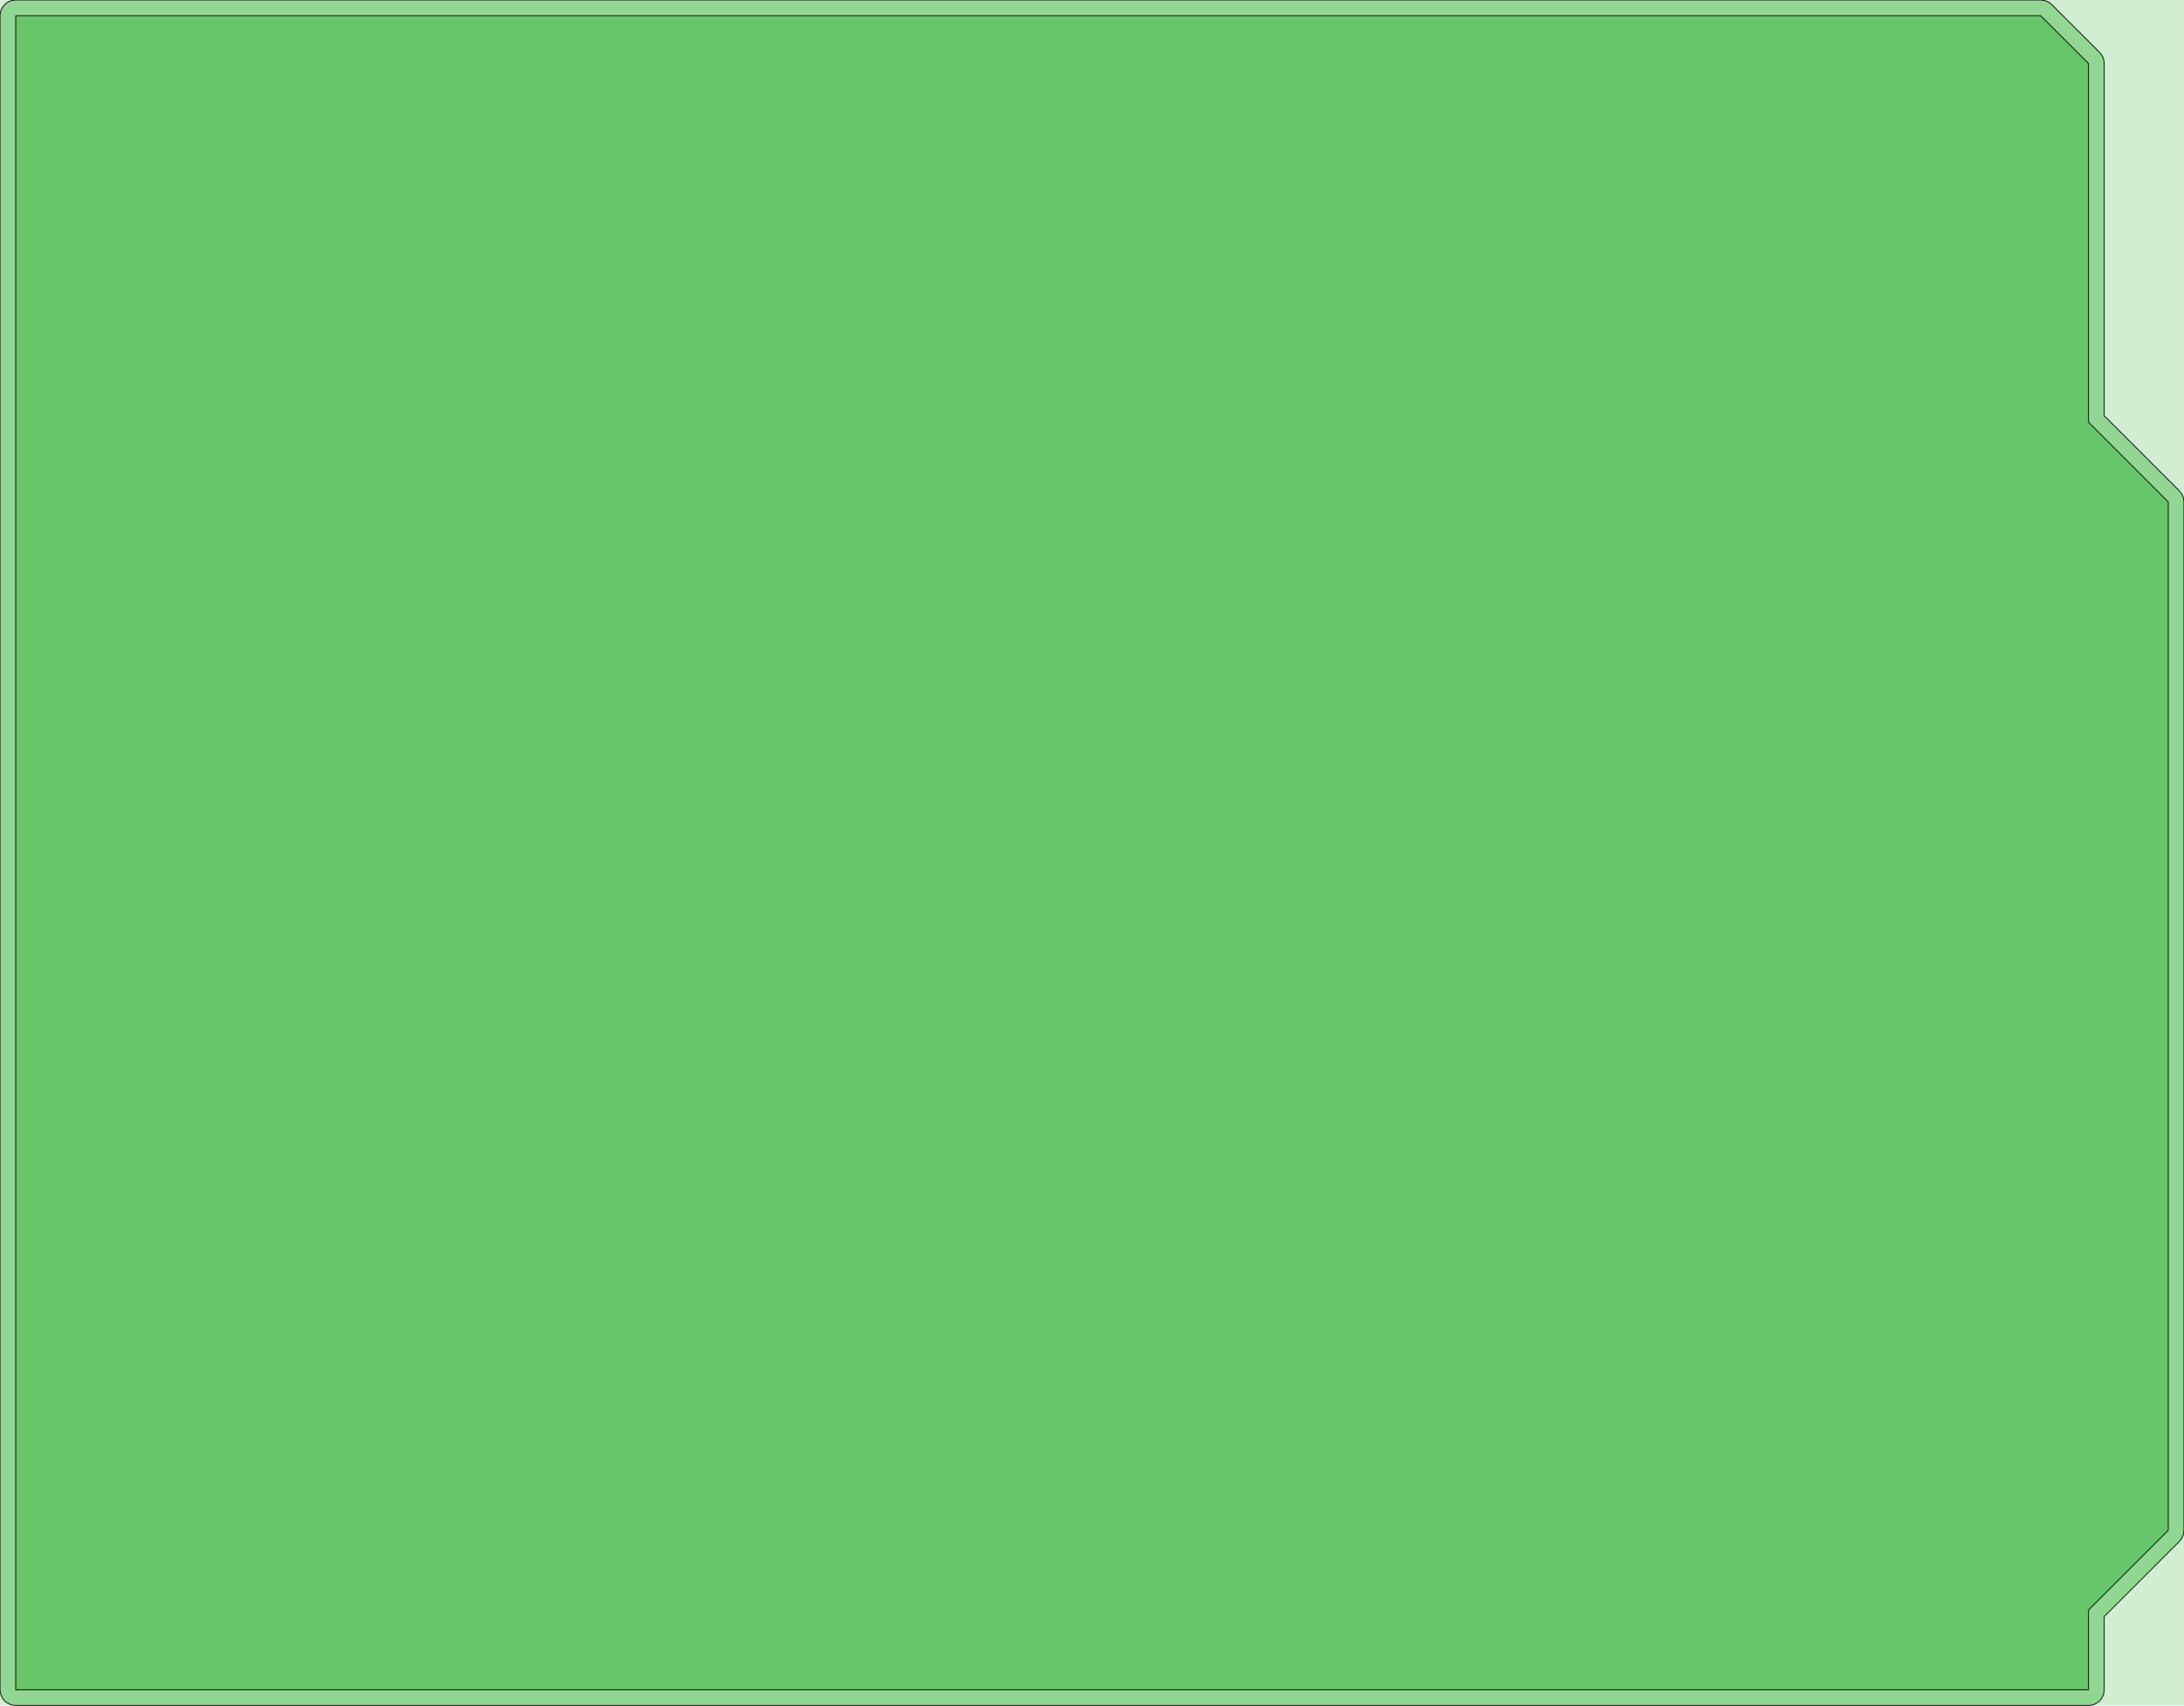
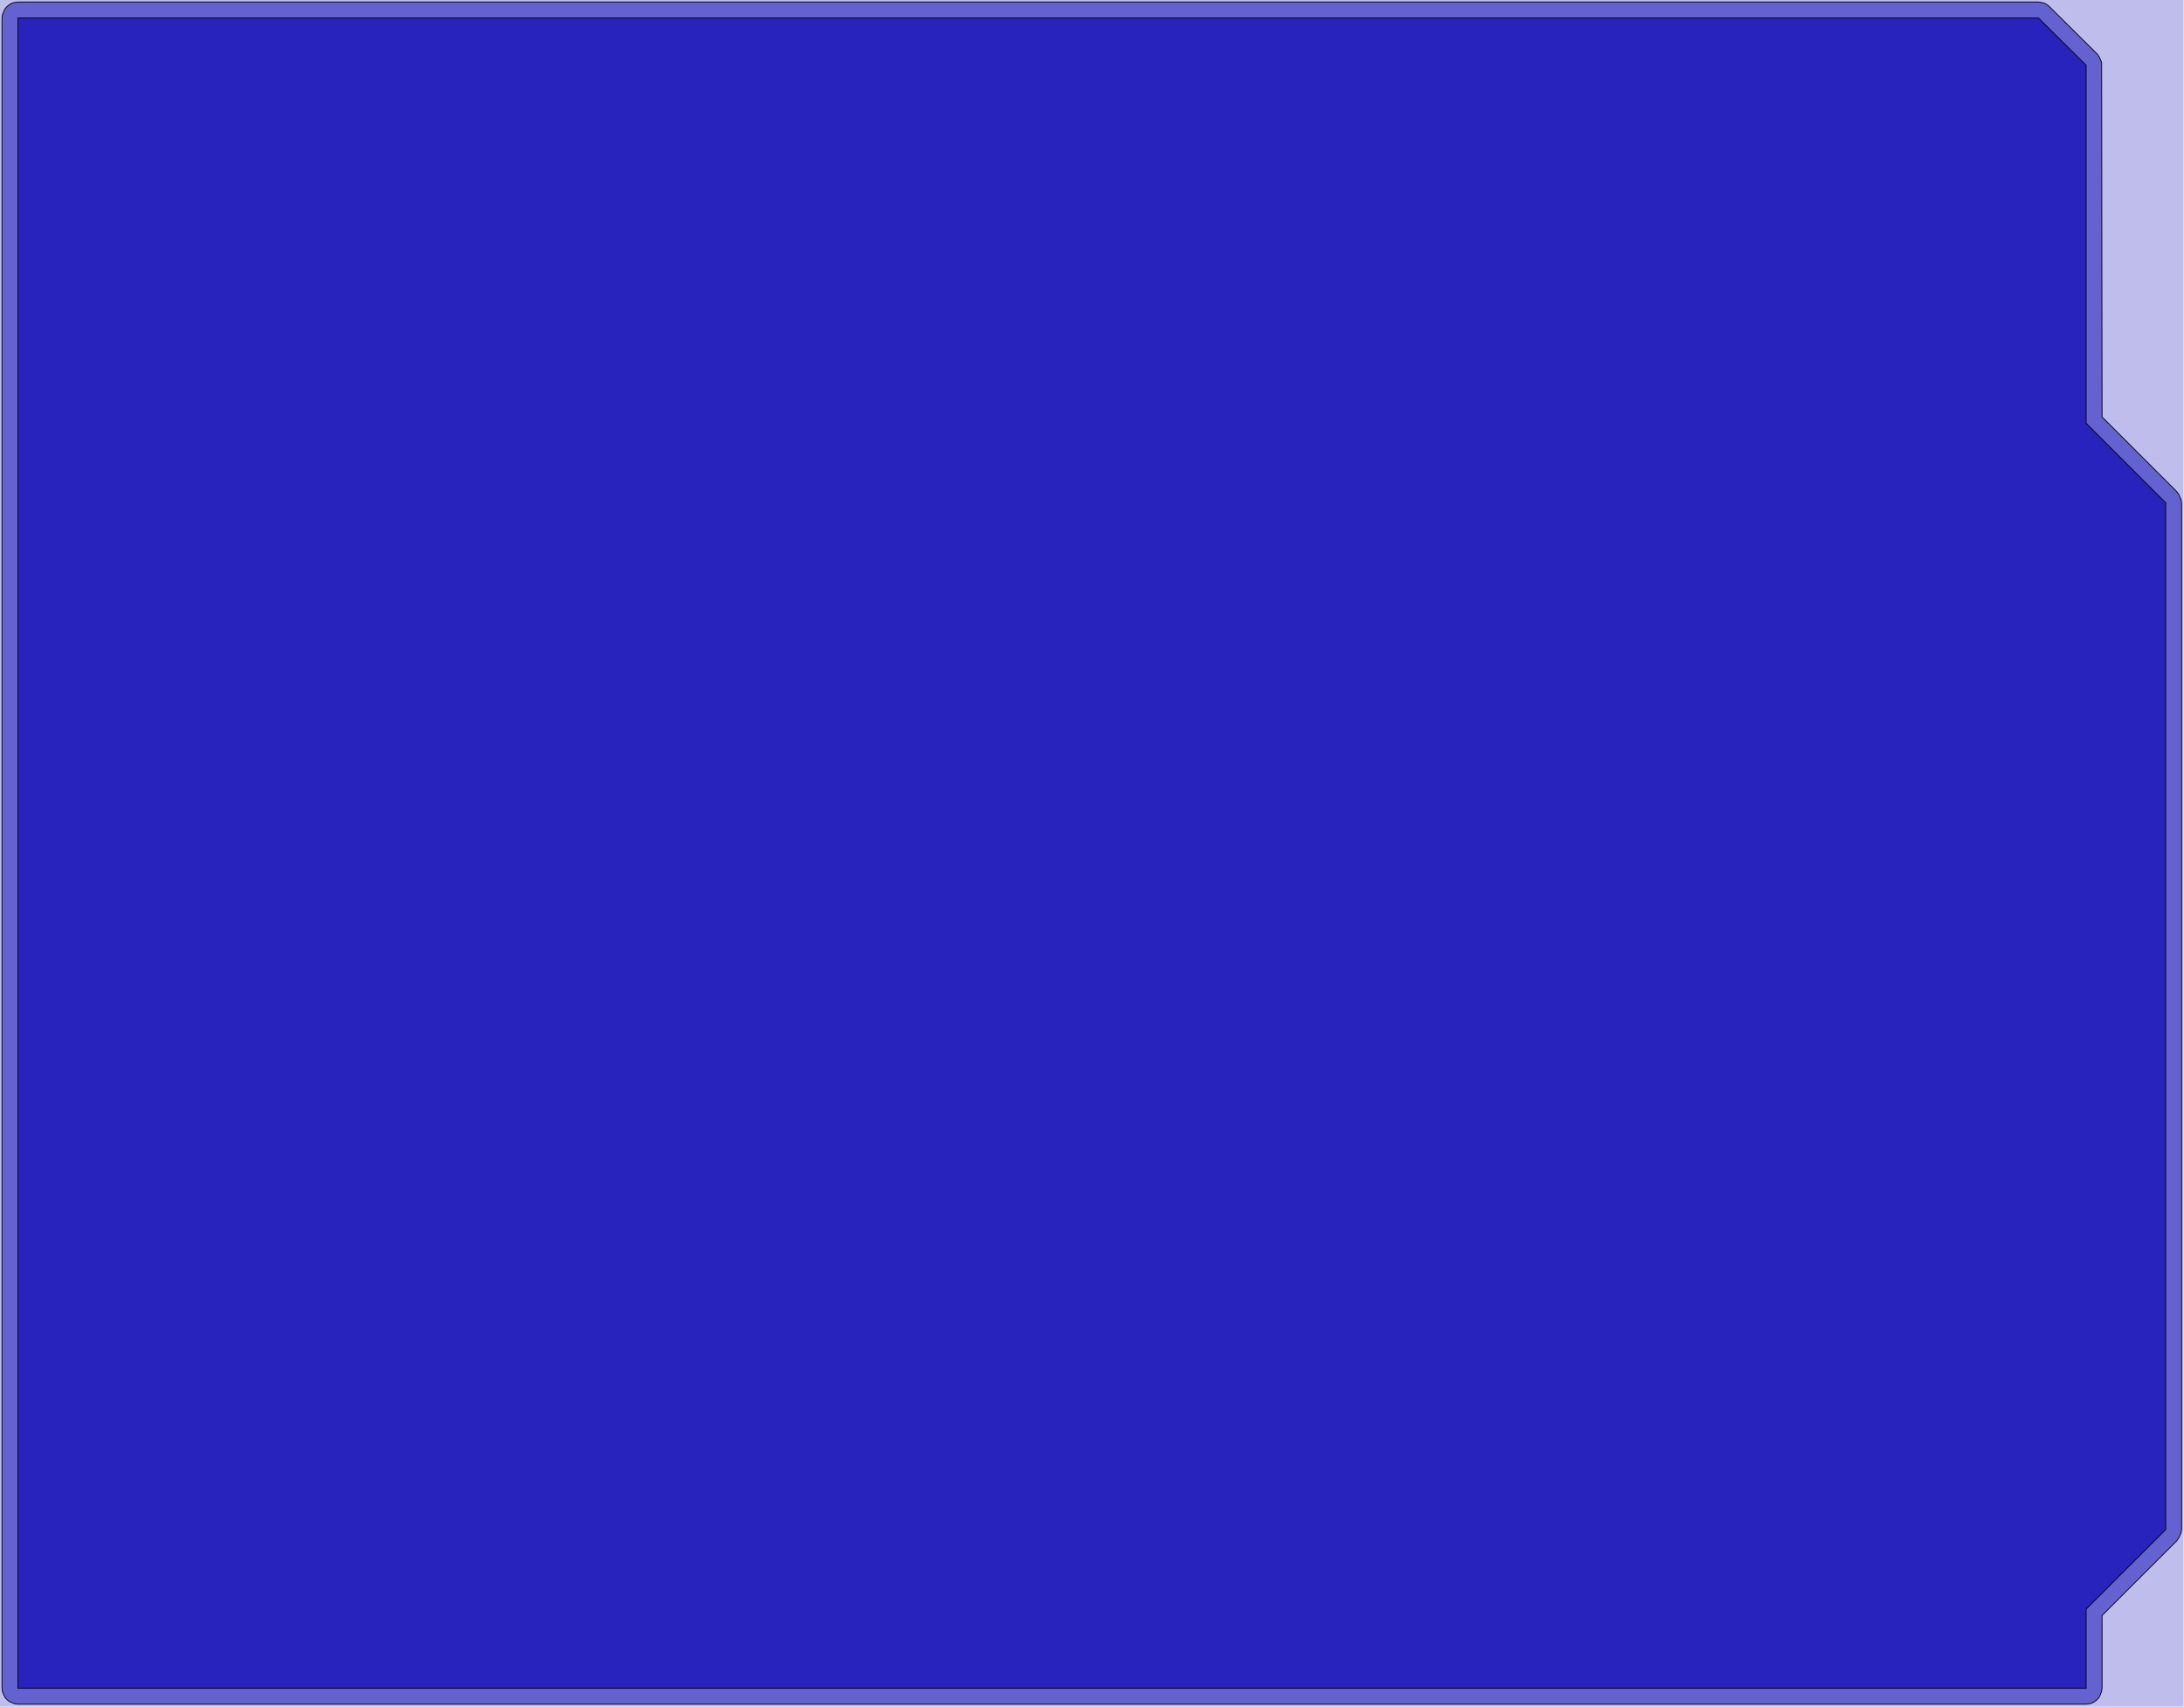
- <svg xmlns="http://www.w3.org/2000/svg" width="5478" height="4278" viewBox="0 0 5478 4278" version="1.1">
+ <svg xmlns="http://www.w3.org/2000/svg" width="5490" height="4290" viewBox="0 0 5490 4290" version="1.1">
  <g fill-rule="evenodd">
-     <path d="M 0.104,4278 L 0.104,0 L 5477.9,0 L 5477.9,4278 L 0.104,4278 z " style="fill-opacity:0.3;fill:rgb(103,198,105);" />
+     <path d="M 0,4290 L 0,0 L 5489,0 L 5489,4290 L 0,4290 z " style="fill-opacity:0.3;fill:rgb(41,35,190);" />
  </g>
  <g fill-rule="evenodd">
-     <path d="M 5477.9,1259.15 L 5477.9,3838.71 L 5477.14,3846.38 L 5474.9,3853.77 L 5471.26,3860.57 L 5466.37,3866.54 L 5277.93,4054.97 L 5277.93,4238.64 L 5277.17,4246.32 L 5274.93,4253.7 L 5271.3,4260.51 L 5266.4,4266.47 L 5260.44,4271.37 L 5253.63,4275 L 5246.25,4277.24 L 5238.57,4278 L 39.467,4278 L 31.786,4277.24 L 24.402,4275 L 17.597,4271.37 L 11.632,4266.47 L 6.737,4260.51 L 3.099,4253.7 L 0.86,4246.32 L 0.104,4238.64 L 0.104,39.363 L 0.86,31.683 L 3.099,24.298 L 6.737,17.493 L 11.632,11.528 L 17.597,6.633 L 24.402,2.995 L 31.786,0.756 L 39.467,0 L 5118.59,0 L 5126.27,0.756 L 5133.65,2.995 L 5140.45,6.633 L 5146.42,11.528 L 5266.4,131.507 L 5271.3,137.472 L 5274.93,144.277 L 5277.17,151.662 L 5277.93,159.342 L 5277.93,1042.88 L 5466.37,1231.32 L 5471.26,1237.28 L 5474.9,1244.09 L 5477.14,1251.47 L 5477.9,1259.15 z " style="fill-opacity:0.6;fill:rgb(103,198,105);stroke:rgb(0,0,0);stroke-width:2" />
+     <path d="M 5284,4061 L 5284,4244 L 5283,4251 L 5283,4252 L 5280,4259 L 5277,4266 L 5272,4272 L 5266,4277 L 5259,4281 L 5252,4283 L 5251,4283 L 5244,4284 L 45,4284 L 38,4283 L 37,4283 L 30,4280 L 23,4277 L 17,4272 L 12,4266 L 9,4259 L 6,4252 L 6,4251 L 5,4244 L 5,45 L 6,37 L 9,30 L 9,30 L 12,23 L 17,17 L 23,12 L 30,8 L 37,6 L 38,6 L 45,5 L 5124,5 L 5131,6 L 5131,6 L 5139,8 L 5146,12 L 5152,17 L 5272,136 L 5276,142 L 5277,143 L 5280,150 L 5283,157 L 5283,165 L 5284,1048 L 5472,1236 L 5476,1242 L 5477,1243 L 5480,1250 L 5483,1257 L 5483,1258 L 5484,1265 L 5484,3844 L 5483,3851 L 5483,3852 L 5480,3859 L 5477,3866 L 5476,3867 L 5472,3873 L 5284,4061 z " style="fill-opacity:0.6;fill:rgb(41,35,190);stroke:rgb(0,0,0);stroke-width:2" />
  </g>
  <g fill-rule="evenodd">
-     <path d="M 5118.59,39.363 L 5238.57,159.342 L 5238.57,1059.19 L 5438.53,1259.15 L 5438.53,3838.71 L 5238.57,4038.67 L 5238.57,4238.64 L 39.467,4238.64 L 39.467,39.363 L 5118.59,39.363 z " style="fill-opacity:1;fill:rgb(103,198,105);stroke:rgb(0,0,0);stroke-width:2" />
+     <path d="M 45,45 L 5124,45 L 5124,45 L 5244,164 L 5244,165 L 5244,1062 L 5244,1063 L 5245,1064 L 5245,1065 L 5246,1066 L 5444,1264 L 5444,1265 L 5444,1265 L 5444,3844 L 5444,3844 L 5444,3845 L 5246,4043 L 5245,4043 L 5245,4044 L 5244,4046 L 5244,4047 L 5244,4244 L 5244,4244 L 5244,4244 L 45,4244 L 45,4244 L 45,4244 L 45,45 L 45,45 L 45,45 z " style="fill-opacity:1;fill:rgb(41,35,190);stroke:rgb(0,0,0);stroke-width:2" />
  </g>
</svg>
